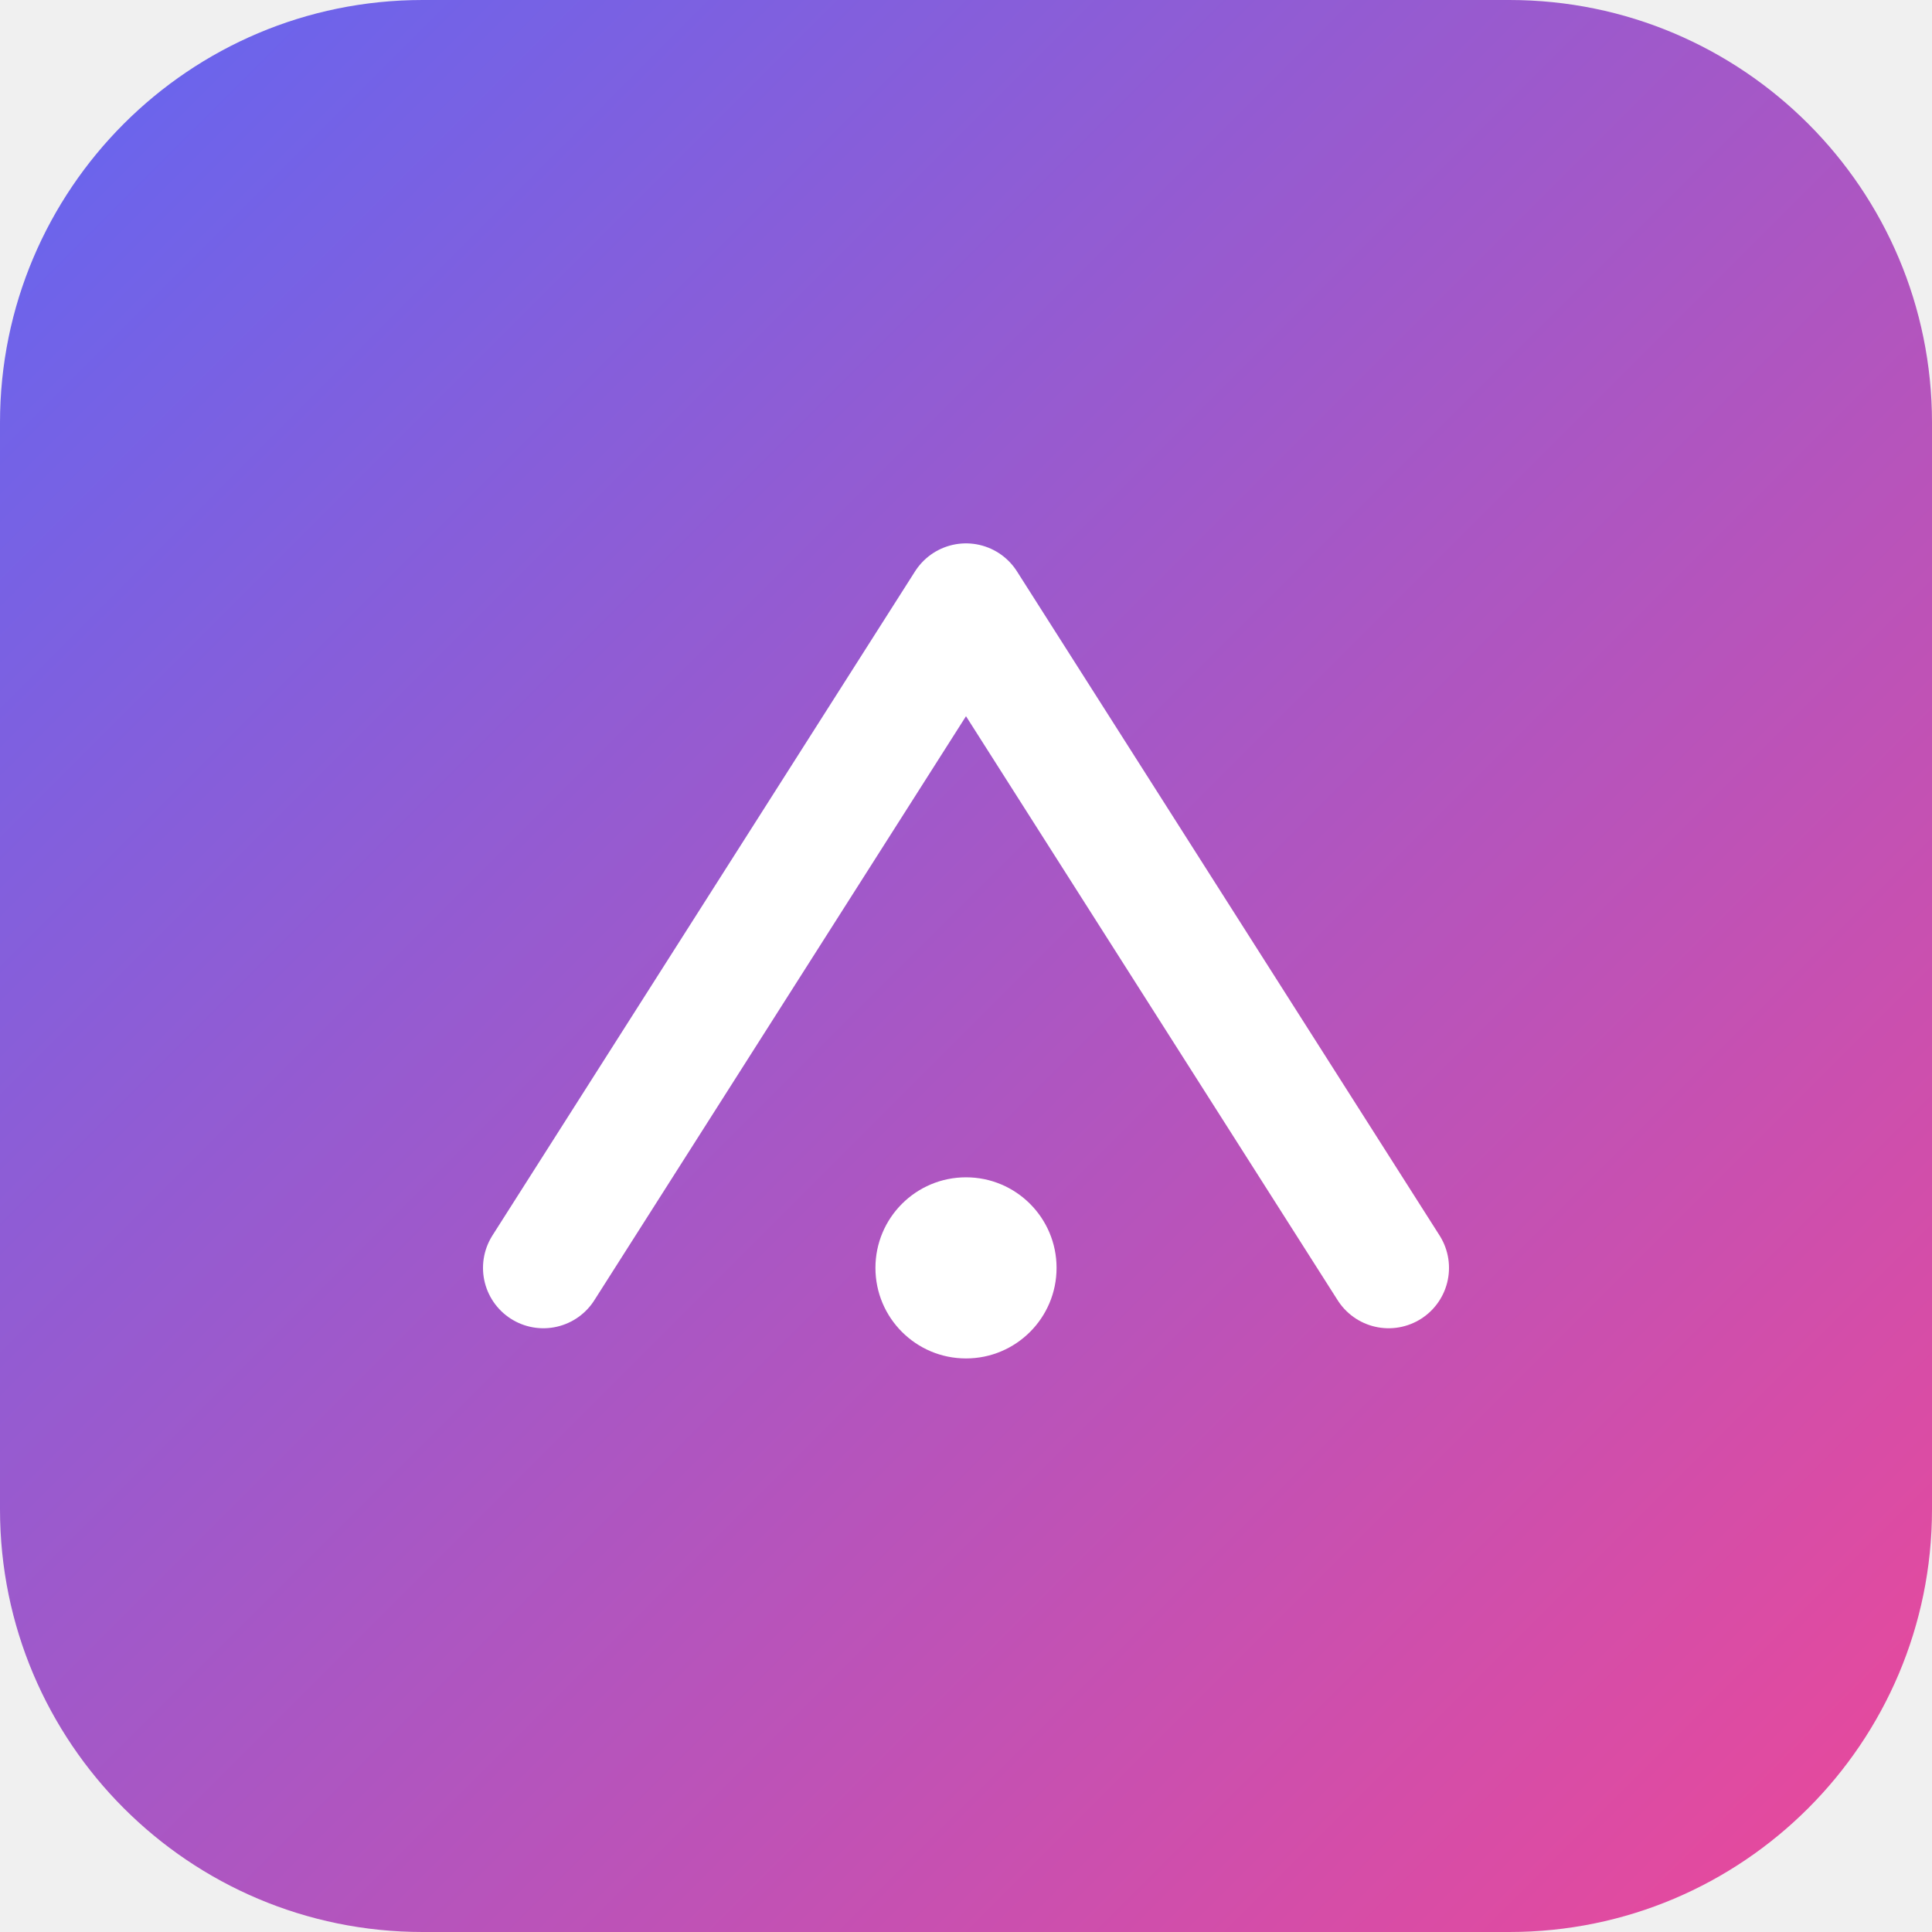
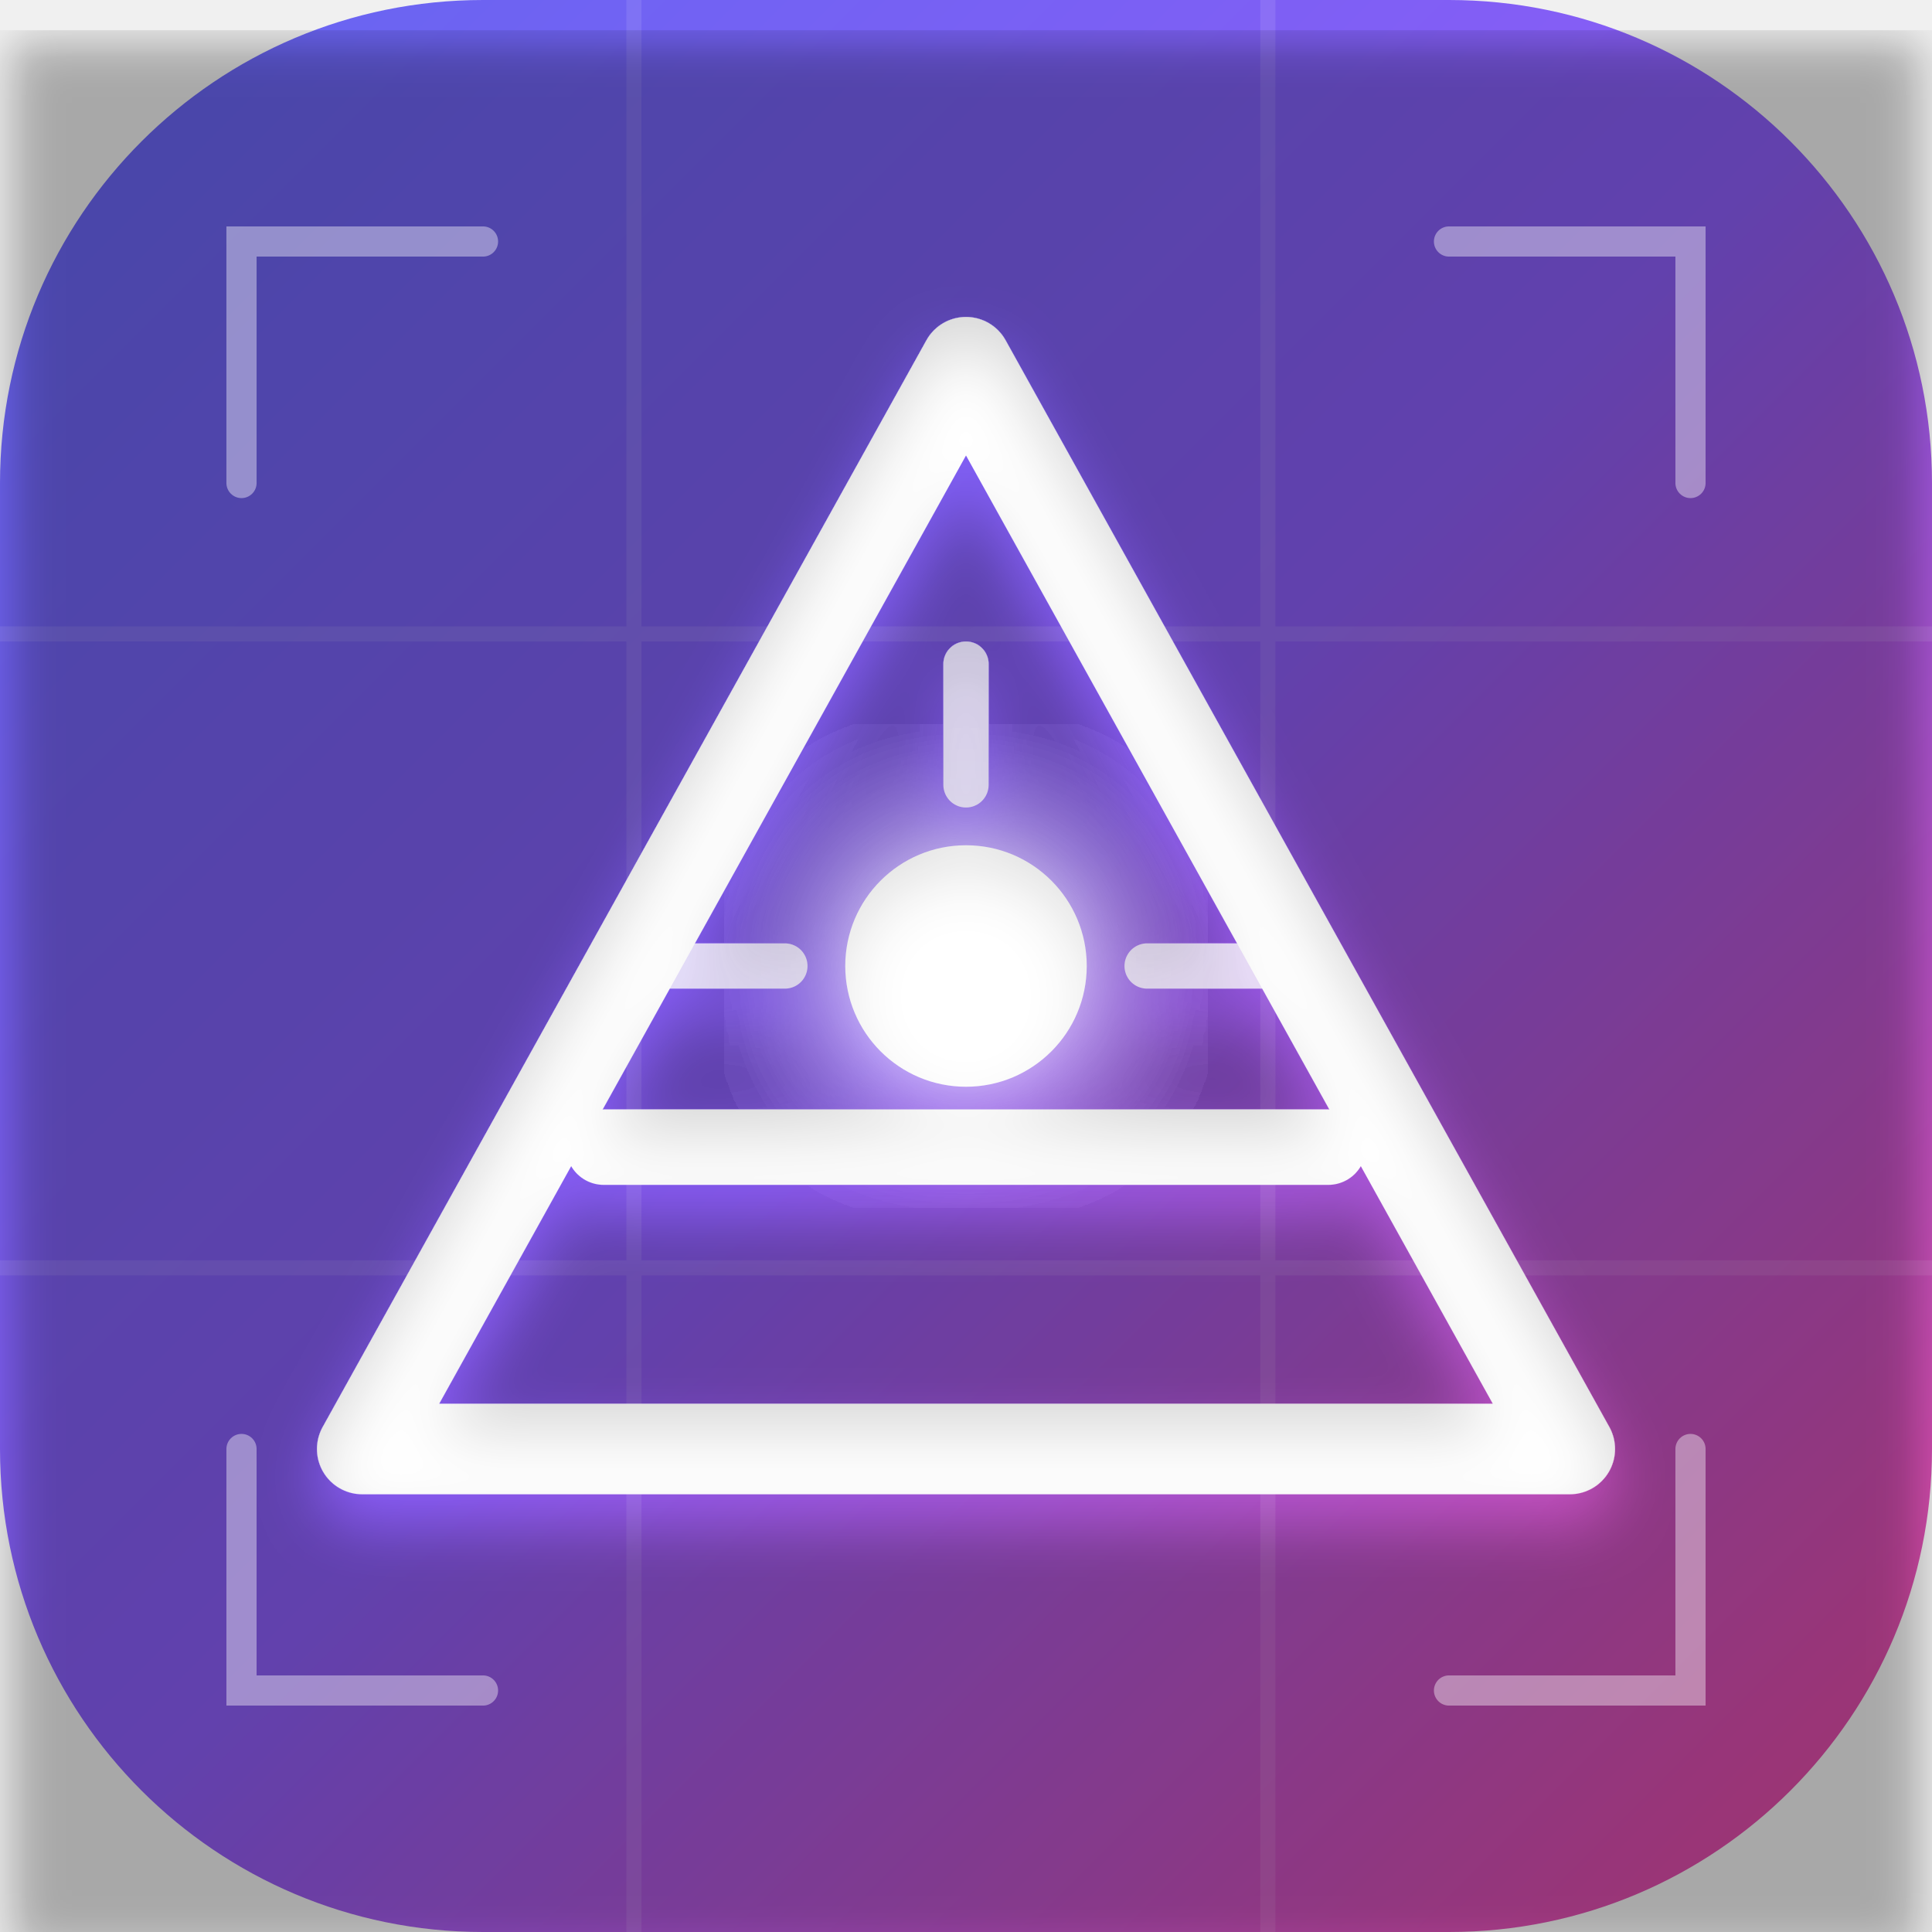
- <svg xmlns="http://www.w3.org/2000/svg" width="28" height="28" viewBox="0 0 64 64" fill="none">
+ <svg xmlns="http://www.w3.org/2000/svg" viewBox="0 0 64 64" fill="none">
  <defs>
-     <linearGradient id="g2" x1="0" y1="0" x2="64" y2="64" gradientUnits="userSpaceOnUse">
-       <stop stop-color="#6366f1" />
-       <stop offset="1" stop-color="#ec4899" />
+     <linearGradient id="aethel-gradient" x1="0%" y1="0%" x2="100%" y2="100%">
+       <stop offset="0%" stop-color="#6366f1" />
+       <stop offset="50%" stop-color="#8b5cf6" />
+       <stop offset="100%" stop-color="#ec4899" />
    </linearGradient>
+     <filter id="glow" x="-50%" y="-50%" width="200%" height="200%">
+       <feGaussianBlur stdDeviation="2" result="coloredBlur" />
+       <feMerge>
+         <feMergeNode in="coloredBlur" />
+         <feMergeNode in="SourceGraphic" />
+       </feMerge>
+     </filter>
+     <filter id="inner-shadow" x="-50%" y="-50%" width="200%" height="200%">
+       <feComponentTransfer in="SourceAlpha">
+         <feFuncA type="table" tableValues="1 0" />
+       </feComponentTransfer>
+       <feGaussianBlur stdDeviation="1" />
+       <feOffset dx="0" dy="1" result="offsetblur" />
+       <feFlood flood-color="#000" flood-opacity="0.3" />
+       <feComposite in2="offsetblur" operator="in" />
+       <feMerge>
+         <feMergeNode in="SourceGraphic" />
+         <feMergeNode />
+       </feMerge>
+     </filter>
  </defs>
-   <rect width="64" height="64" rx="14" fill="url(#g2)" />
-   <path d="M18 42l14-22 14 22" stroke="white" stroke-width="4" stroke-linecap="round" stroke-linejoin="round" />
-   <circle cx="32" cy="42" r="3" fill="white" />
+   <rect width="64" height="64" rx="16" fill="url(#aethel-gradient)" />
+   <g opacity="0.1">
+     <line x1="0" y1="21" x2="64" y2="21" stroke="white" stroke-width="0.5" />
+     <line x1="0" y1="42" x2="64" y2="42" stroke="white" stroke-width="0.5" />
+     <line x1="21" y1="0" x2="21" y2="64" stroke="white" stroke-width="0.5" />
+     <line x1="42" y1="0" x2="42" y2="64" stroke="white" stroke-width="0.5" />
+   </g>
+   <g filter="url(#inner-shadow)">
+     <path d="M32 12L52 48H12L32 12Z" fill="none" stroke="white" stroke-width="3" stroke-linecap="round" stroke-linejoin="round" />
+     <line x1="20" y1="38" x2="44" y2="38" stroke="white" stroke-width="2.5" stroke-linecap="round" />
+     <circle cx="32" cy="32" r="4" fill="white" filter="url(#glow)" />
+     <g stroke="white" stroke-width="1.5" stroke-linecap="round" opacity="0.8">
+       <line x1="32" y1="26" x2="32" y2="22" />
+       <line x1="26" y1="32" x2="22" y2="32" />
+       <line x1="38" y1="32" x2="42" y2="32" />
+     </g>
+   </g>
+   <g stroke="white" stroke-width="1" opacity="0.4">
+     <path d="M8 16V8H16" fill="none" stroke-linecap="round" />
+     <path d="M48 8H56V16" fill="none" stroke-linecap="round" />
+     <path d="M56 48V56H48" fill="none" stroke-linecap="round" />
+     <path d="M16 56H8V48" fill="none" stroke-linecap="round" />
+   </g>
</svg>
